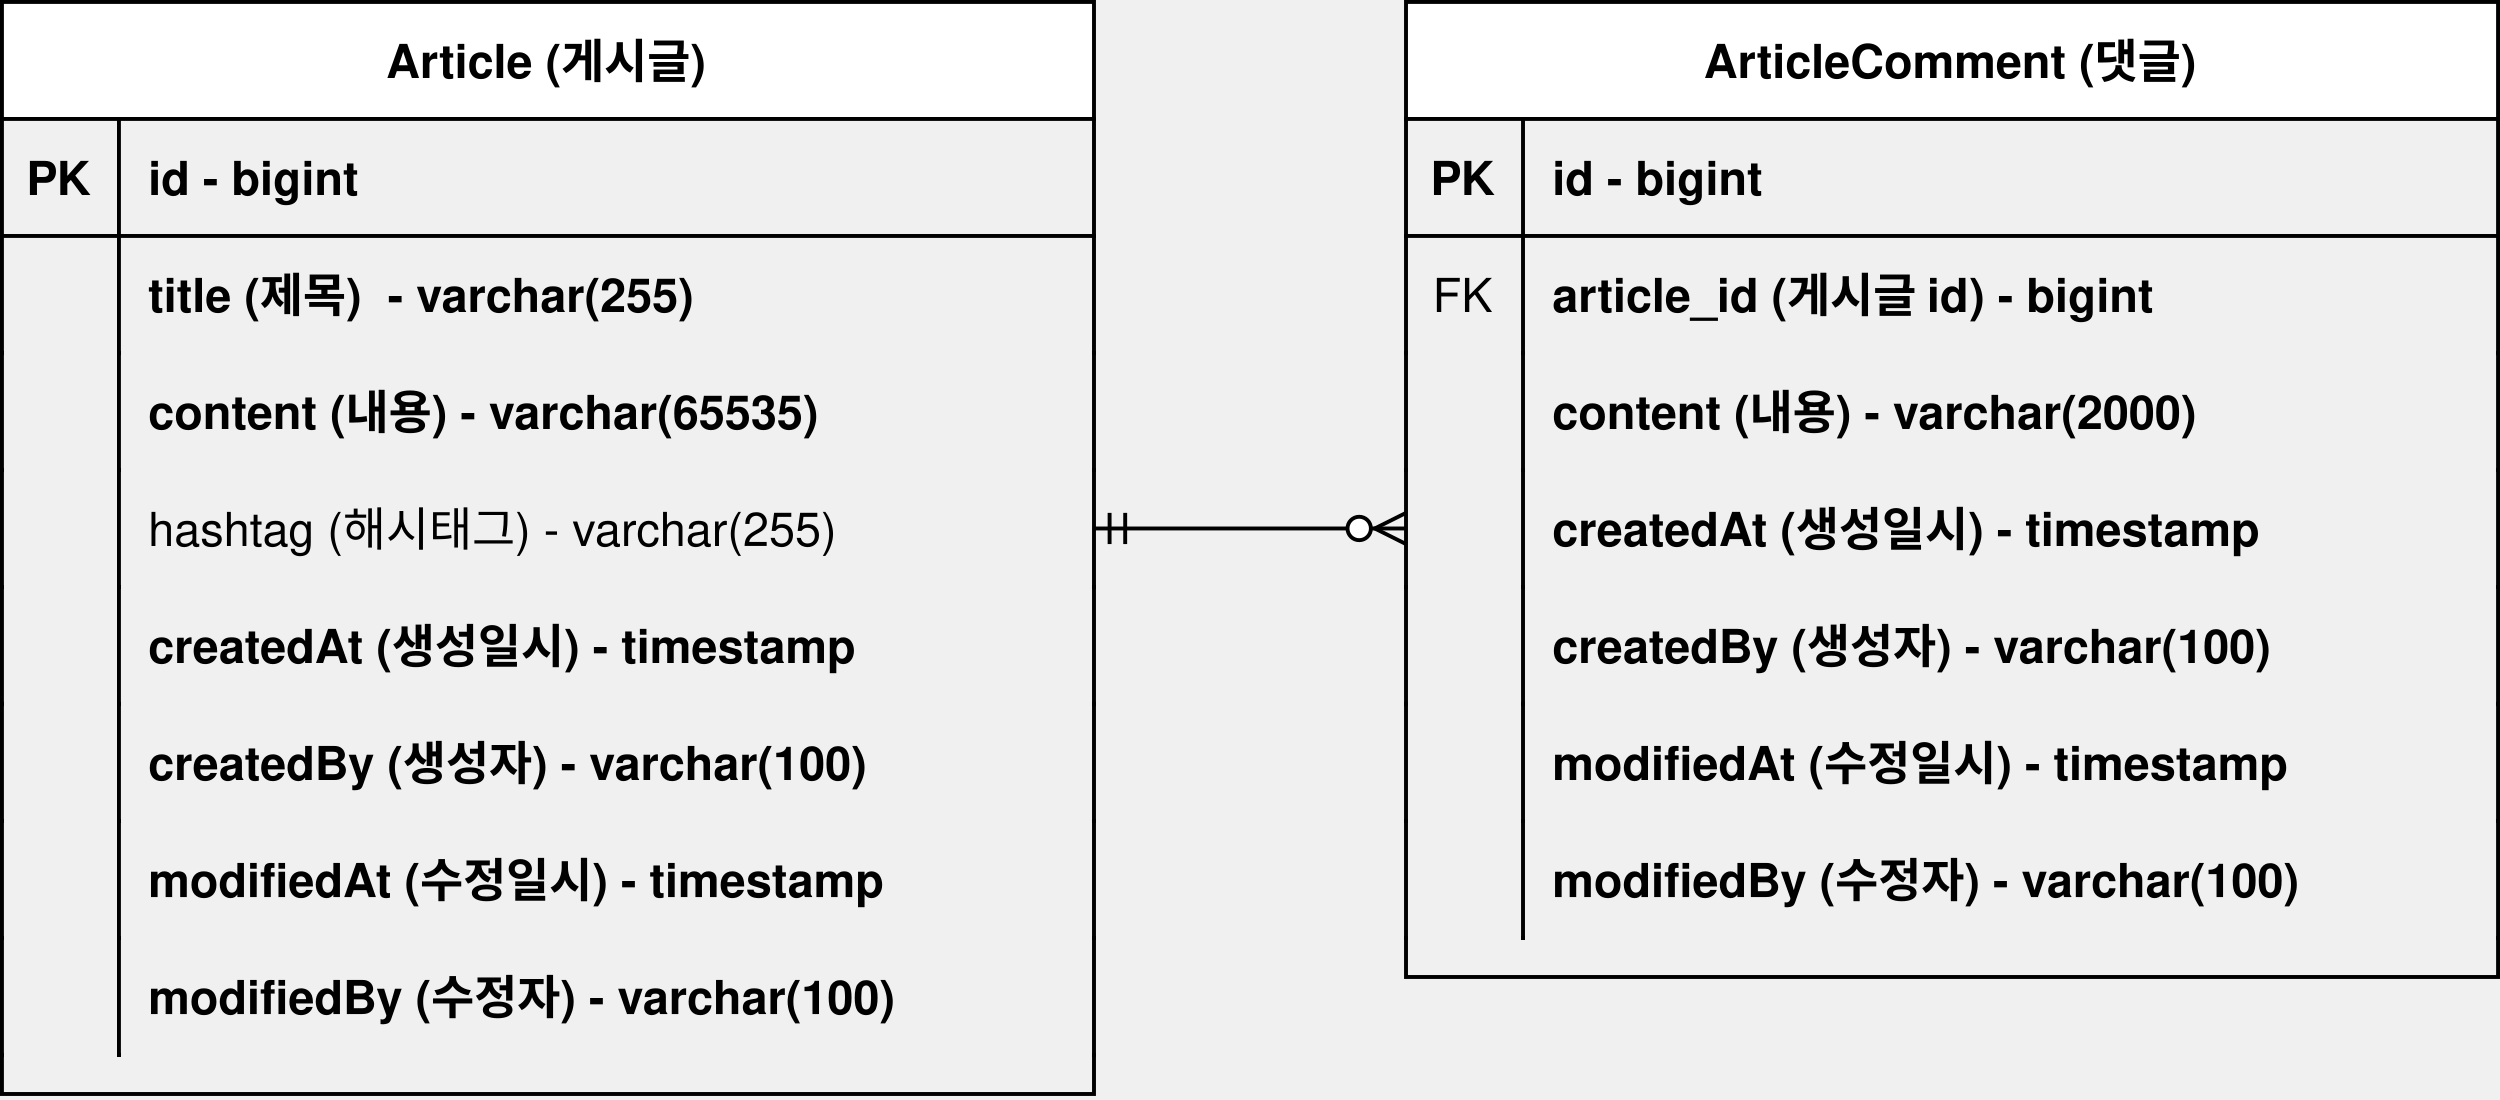
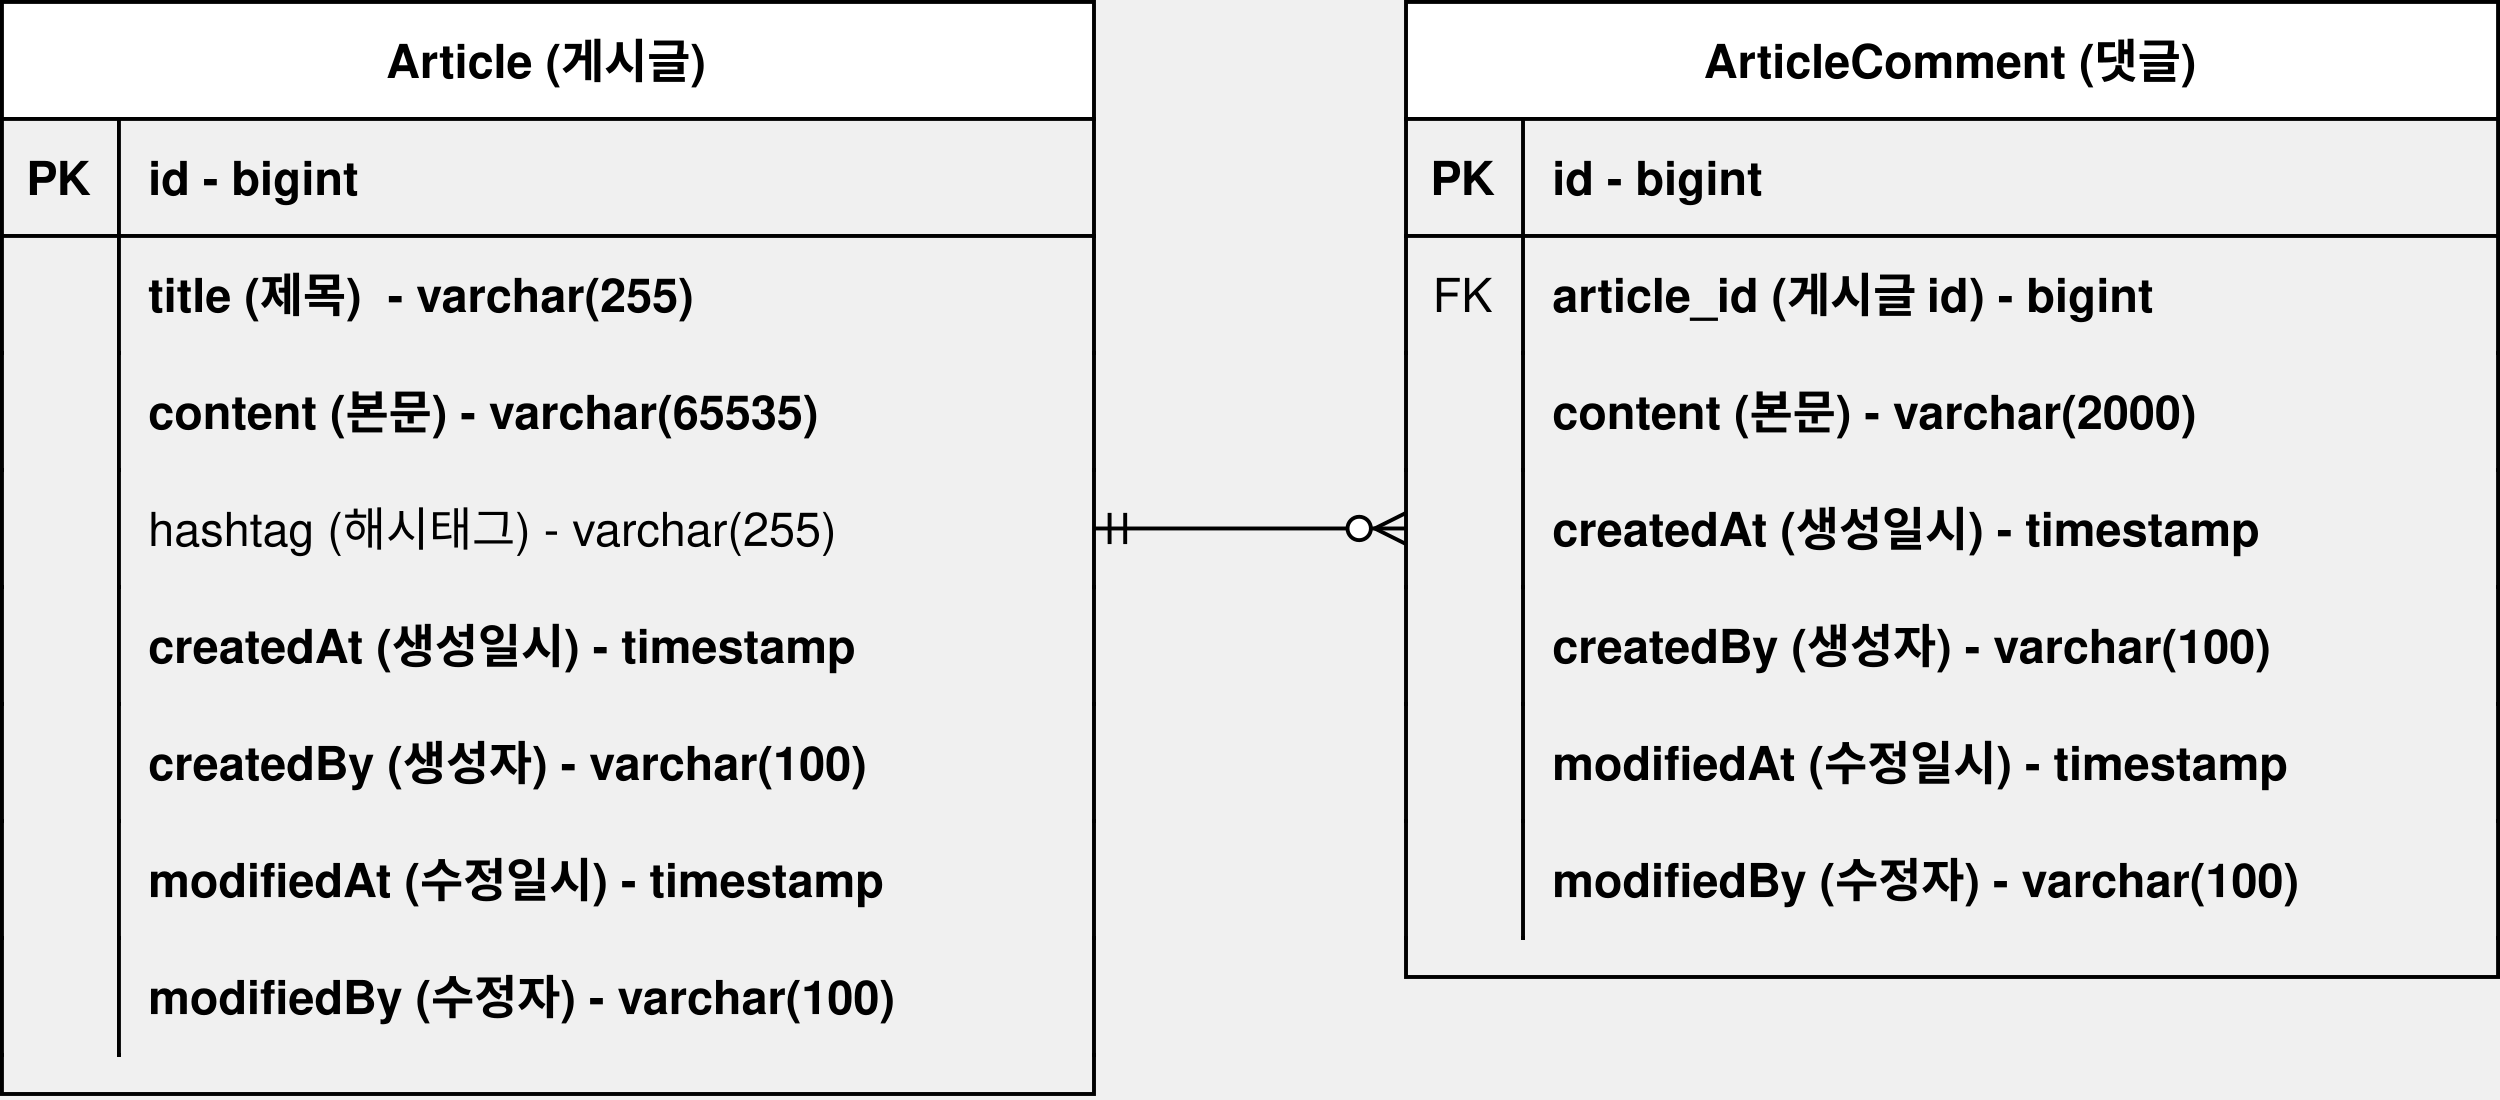
- <svg xmlns="http://www.w3.org/2000/svg" version="1.1" width="641px" height="282px" viewBox="-0.5 -0.5 641 282" content="&lt;mxfile host=&quot;app.diagrams.net&quot; modified=&quot;2022-08-29T03:06:16.936Z&quot; agent=&quot;5.0 (Windows NT 10.0; Win64; x64) AppleWebKit/537.36 (KHTML, like Gecko) Chrome/104.0.511.87 Whale/3.16.138.22 Safari/537.36&quot; etag=&quot;K2rjgPrL0xPjPqGB2Rtu&quot; version=&quot;20.2.7&quot; type=&quot;github&quot;&gt;&lt;diagram id=&quot;1NnmVfO09tWCHYgo4FD_&quot; name=&quot;페이지-1&quot;&gt;7Z1dc9o4FIZ/jWbai3b8gRxziQ3dnW6620k6s92rHQUL0Na2WKE0kF9fyZYwIExwA3GKPJNOrWNZWDqv/fgcSwD8OFv+xtB89okmOAWekyyBPwSe57rBlfhPWlalJYCwNEwZSVSlynBLHrEyOsp6TxK82KrIKU05mW8bxzTP8Zhv2RBj9GG72oSm2586R1NsGG7HKDWtf5OEz0pr6F1V9t8xmc74usP9ck+GdGXVk8UMJfRhw+SPgB8zSnm5lS1jnMrB0+NSHvehZu/6xBjO+TEHfPSSD//Bx/s/V87HbzffhtH/V5N3qpXvKL1XHR4wTsai957zBowGIPJAGINRDMII9OPCEoLQeav6xFd6oET35nKToztpihYcMa786TvCIDzEEckxEwa3KKcpmi9IUb20zEiaXKMVvee6IV2KJmSJk5vSnbKu8Oy1aEwWZeMT0fitOhm5G6VkmovtsRgc+YkRwwtxLtdowVUN1XHMOF7Wjqi79pMQOKYZ5mwlqqgDesqzq+3iQ6UTL1S22YZG1kaktDldt1y5T2woDzbwpmd487CbbqQeoxll5FE6J1WDuem6ovxAshTlQugo2TFFtLiwCxeQNI1pSqV/c5pjw8WyUsLo/AtiU8yVYU5JzotxgJH4EyMTO+8hgOJcY1F2q7L4k9UZj2m+4ExISbaBhUcfsPRqxOlcNZriiW6fqXGX23eUc5o18X/9NWOKQqnAP1IF/rlE4Bsi+PxHrQxEZzlB6Y24daJ8mpZOK+6kqHLaHs/uHev1+O4O/O7VScWwT9LiZjgjSYLzZ/nD2++PDQf4DcdfNVaNSuPWUCpuOzni4gK5z5OF4dT1ef68n3uGn0V1z3kn/t2Rqbw62nW6vgWXdaPFHI1JPr0ujwx2VAFfShXL+qsUnlQlRzX3AjKBHROOYoJzRiYEbTMhOF4EL3NzwAnR7Z0eCNBOIFwZTuaE6yf5GAyc4gE+AoMBGPTfgtiTphIY3xEbzxB740FY/2T/SrCxTyvbDxinFo51zAg7ZrTOjH7bzOhbxYzQTmboNNuGl2WeRo5VgY0IhB6IepIf/RIb28AIIPStRkaNbqxDhmtmEjtmvDQzXK9taLgNUpAXQA23xh8Xjw0zyThDixlH0xIbQ9CHChvqvcEQhL5+gXAFonAXJL9q5HF67ViHDs8MXDt0vDg6YNvo8BpEnReAjlL19qHDM+PKMcPiI5MB16kqiYphsdED4lqSwccQRNVraA0PTjJxDaFs/iuS40QBSJ2OrMOI/sgOI21iJGwbI36DQPQCMOI7+/1x6RjxzUBTYSRaHcDICPSd3dDDdQ5MZ7p8gNQpyD6AmEFtB5CXBsh64md7ADEn1lw0QHxLAWJOjMloQiZkKxAJQT/UL89hF4j8jJDs40iD2TYdR87FkWNnY5+PIw3SmpfAkcBSjphpS82RjUjE5EgZiRSTsLpg5EkVWQcRffsyV+bENMs252cILfndupztdTk/uTAHnosFvW52xHGPBM9bmdOrSWW8lqU5PTNpdeFrc3qWTpDombmkbnXOEbqwj/MNsk1Wk+F5weITZGh9gU7PzEZ9aJsMZw0XS91bCAYzOYTK5/p/C0AcWnRftK1Tjr8GRc4YKtYpyDqEBF2+8RUgpPX1OoFd+cbA0nxjYOYbG63Y8Ry7M4x1urEOG7Cb7vAKsNH+kh1o13wHaOl8B2hGmN286+d8V0A33UENRBd+vAaOtL5+B9oVf0BL4w+4J/7oJl6fUkH2EaTBV410BDkbQVpfuqPfwthCkL6dBAnMyTDdzOtngaRGSNaBJPA6kLQPkvaX8AQNUpsXAJJS9haCxMxcdlOvT64i+yhyRDiCkynWYy6GlfDVDU4RJzQfVXtKz5QYcT0JGp6l6g6A82Qgf55CFEc3j5jRL/QTylcaPtW+DOXJX4WUmOwx1gDCS8K/6sbE9j/S/h6q0nC5UW2oCSXOlK2+bhY2jpLF6rCipI8ruy/7XCspZVrQezbGBwb3iG/Mcp09OlgbWTHO37fP5IDYPtNimsxaxhpEek7wrsDKHqijKnEZDe1OMnev4HZDvKC80dDTKhXF6ldByurVb6v4ox8=&lt;/diagram&gt;&lt;/mxfile&gt;" resource="https://app.diagrams.net/#Hdhlee1128%2Ffirst-project-board%2Fmain%2Fdocuments%2Fproject-board-erd.svg">
+ <svg xmlns="http://www.w3.org/2000/svg" version="1.1" width="641px" height="282px" viewBox="-0.5 -0.5 641 282" content="&lt;mxfile host=&quot;app.diagrams.net&quot; modified=&quot;2022-08-29T03:17:37.291Z&quot; agent=&quot;5.0 (Windows NT 10.0; Win64; x64) AppleWebKit/537.36 (KHTML, like Gecko) Chrome/104.0.511.87 Whale/3.16.138.22 Safari/537.36&quot; etag=&quot;mihQipwv_thFIp4Rra_p&quot; version=&quot;20.2.7&quot; type=&quot;github&quot;&gt;&lt;diagram id=&quot;1NnmVfO09tWCHYgo4FD_&quot; name=&quot;페이지-1&quot;&gt;7Z1dc9o4FIZ/jWfai3b8gYy5xIbsTjfd7SSd2e7VjoIFaGtbrFASyK+vZEsYECY4AZwgz6RT61gWls5rPz7HElhelC5+o3A2/UpilFiuHS8sb2C5ruP4Xf6fsCwLiw9AYZhQHMtKpeEWPyFptKX1HsdovlGREZIwPNs0jkiWoRHbsEFKyeNmtTFJNj91BidIM9yOYKJb/8YxmxbWwO2W9t8RnkzZqsO9Yk8KVWXZk/kUxuRxzeQNLS+ihLBiK11EKBGDp8alOO6qYu/qxCjK2CEHfHHjq//A0/2fS/vLz5ufg/D/7viTbOUBJveyw33K8Ij33rU/WMO+FbpWEFnDyApCqxfllsAK7I+yT2ypBop3byY2GbwTpnDOIGXSn57NDdxDDOIMUW5w8nKSwNkc59ULyxQn8TVcknumGlKlcIwXKL4p3Cnqcs9e88ZEUTQ+5o3fypMRu2GCJxnfHvHBEZ8YUjTn53IN50zWkB1HlKFF5Yg6Kz9xgSOSIkaXvIo8oCM9u9wsPpY6cQNpm65pZGWEUpuTVcul+/iG9GANb7qaN/e76UboMZwSip+EcxI5mOuuy8uPOE1gxoUO4y1TSPILO3cBTpKIJET4NyMZ0lwsKsWUzL5DOkFMGmYEZywfBxDyPz4ykf0ZWICfa8TLTlnmf6I6ZRHJ5oxyKYk2EPfoIxJeDRmZyUYTNFbtUznuYvuOMEbSOv6vvmZ0UUgVeAeqwDuVCDxNBN/+qJQB7yzDMLnht06YTZLCafmdFJZO2+HZnWO9Gt/tgd++Ogkf9nGS3wynOI5R9ip/uLv9seYAr+b4y8bKUandGkz4bSeDjF8g91k815y6Os+X+7mj+ZlXd+1P/N8dnoiro1mnq1twUTecz+AIZ5Pr4kh/SxXgXKpYVF+l4KgqOai5M8gEtEw4iAn2CZngN80E/3ARnOfmgGKs2js+EICZQOhqTmaYqSf5yOrb+QN8aPX7Vr/30YpcYSqA8QDpaArpBxeA6if7N4KNXVrZfMA4tnCMY0bQMqNxZvSaZkbPKGYEZjJDpdnWvCzyNGKscmyEVuiJjI/ARsQ3Pm4BwwfAMxoZFboxDhmOnklsmXFuZjhu09BwaqQgL4AaToU/Lh4bepJxCudTBicFNgZWD1hhZ+29wcAKPPUCobsDJO818ji+doxDh6sHri06zo4O0DQ63BpR5wWgo1C9eehw9bhyRBH/yLjPVKpKoGKQb3Qsfi3xDV4My9fQCh4Mp/wagunsPZLjSAFIlY6Mw4j6yBYjTWIkaBojXo1A9AIw4tm7/XHpGPH0QFNiJFzuwcjQ6tnboYdj75nOdPkAqVKQeQDRg9oWIOcGyGriZ3MA0SfWXDRAPEMBok+MSUmMx3gjEAmsXqBenoM2EHmJkMzjSI3ZNi1HTsWRQ2djn44jNdKal8AR31CO6GlLxZG1SETnSBGJ5JOw2mDkWRUZBxF1+9JX5kQkTdfmZwRcS167LmdzXc4LF+aAU7Gg086OOOyR4HUrczoVqYy3sjSnoyetLnxtTsfQCRIdPZfUrs45QBfmcb5GtsloMrwuWHyGDI0v0Ono2airpslw0nCx0L2BYNCTQ7B4rv83B8S+Rfd52yrl+D4ocsJQsUpBxiHEb/ONbwAhja/X8c3KN/qG5ht9Pd9Ya8WOa5udYazSjXHYAO10hzeAjeaX7ACz5jsAQ+c7AD3CbOddv+a7AtrpDnIg2vDjLXCk8fU7wKz4Axgaf4Ad8Uc78fqYCjKPIDW+aqQlyMkI0vjSHfUWxhSC9MwkiK9PhmlnXr8KJBVCMg4kvtuCpHmQNL+Ex6+R2rwAkBSyNxAkeuaynXp9dBWZR5EDwhEUT5Aacz6smC1vUAIZJtmw3FN4psCI4wrQsDSRdwCUxX3x8xS8OLx5QpR8J19htlTwKfelMIv/yqVERY+RAhBaYPZDNca3/xH2z0CWBou1agNFKH6mdPljvbB2lCiWh+UldVzRfdHnSklJ05zc0xHaM7gHfGOWY+/QwcpI83F+2DyTPWL7RvJpMisZKxCpOcHbAit6II8qxaU1tD3J3OmCzYZYTnmtoedVyovlr4IU1cvfVvGGvwA=&lt;/diagram&gt;&lt;/mxfile&gt;" resource="https://app.diagrams.net/#Hdhlee1128%2Ffirst-project-board%2Fmain%2Fdocuments%2Fproject-board-erd.svg">
  <defs>
    <clipPath id="mx-clip-0-30-30-30-0">
      <rect x="0" y="30" width="30" height="30" />
    </clipPath>
    <clipPath id="mx-clip-36-30-244-30-0">
      <rect x="36" y="30" width="244" height="30" />
    </clipPath>
    <clipPath id="mx-clip-36-60-244-30-0">
      <rect x="36" y="60" width="244" height="30" />
    </clipPath>
    <clipPath id="mx-clip-36-90-244-30-0">
      <rect x="36" y="90" width="244" height="30" />
    </clipPath>
    <clipPath id="mx-clip-36-120-244-30-0">
      <rect x="36" y="120" width="244" height="30" />
    </clipPath>
    <clipPath id="mx-clip-36-150-244-30-0">
      <rect x="36" y="150" width="244" height="30" />
    </clipPath>
    <clipPath id="mx-clip-36-180-244-30-0">
      <rect x="36" y="180" width="244" height="30" />
    </clipPath>
    <clipPath id="mx-clip-36-210-244-30-0">
      <rect x="36" y="210" width="244" height="30" />
    </clipPath>
    <clipPath id="mx-clip-36-240-244-30-0">
      <rect x="36" y="240" width="244" height="30" />
    </clipPath>
    <clipPath id="mx-clip-360-30-30-30-0">
      <rect x="360" y="30" width="30" height="30" />
    </clipPath>
    <clipPath id="mx-clip-396-30-244-30-0">
      <rect x="396" y="30" width="244" height="30" />
    </clipPath>
    <clipPath id="mx-clip-360-60-30-30-0">
      <rect x="360" y="60" width="30" height="30" />
    </clipPath>
    <clipPath id="mx-clip-396-60-244-30-0">
      <rect x="396" y="60" width="244" height="30" />
    </clipPath>
    <clipPath id="mx-clip-396-90-244-30-0">
      <rect x="396" y="90" width="244" height="30" />
    </clipPath>
    <clipPath id="mx-clip-396-120-244-30-0">
      <rect x="396" y="120" width="244" height="30" />
    </clipPath>
    <clipPath id="mx-clip-396-150-244-30-0">
      <rect x="396" y="150" width="244" height="30" />
    </clipPath>
    <clipPath id="mx-clip-396-180-244-30-0">
      <rect x="396" y="180" width="244" height="30" />
    </clipPath>
    <clipPath id="mx-clip-396-210-244-30-0">
      <rect x="396" y="210" width="244" height="30" />
    </clipPath>
  </defs>
  <g>
    <path d="M 0 30 L 0 0 L 280 0 L 280 30" fill="rgb(255, 255, 255)" stroke="rgb(0, 0, 0)" stroke-miterlimit="10" pointer-events="all" />
    <path d="M 0 30 L 0 280 L 280 280 L 280 30" fill="none" stroke="rgb(0, 0, 0)" stroke-miterlimit="10" pointer-events="none" />
    <path d="M 0 30 L 280 30" fill="none" stroke="rgb(0, 0, 0)" stroke-miterlimit="10" pointer-events="none" />
    <path d="M 30 30 L 30 60 L 30 90 L 30 120 L 30 150 L 30 180 L 30 210 L 30 240 L 30 270" fill="none" stroke="rgb(0, 0, 0)" stroke-miterlimit="10" pointer-events="none" />
    <g fill="rgb(0, 0, 0)" font-family="Helvetica" font-weight="bold" pointer-events="none" text-anchor="middle" font-size="12px">
      <text x="139.5" y="19.5">Article (게시글)</text>
    </g>
    <path d="M 0 30 M 280 30 M 280 60 L 0 60" fill="none" stroke="rgb(0, 0, 0)" stroke-linecap="square" stroke-miterlimit="10" pointer-events="none" />
    <path d="M 0 30 M 30 30 M 30 60 M 0 60" fill="none" stroke="rgb(0, 0, 0)" stroke-linecap="square" stroke-miterlimit="10" pointer-events="none" />
    <g fill="rgb(0, 0, 0)" font-family="Helvetica" font-weight="bold" pointer-events="none" clip-path="url(#mx-clip-0-30-30-30-0)" text-anchor="middle" font-size="12px">
      <text x="14.5" y="49.5">PK</text>
    </g>
    <path d="M 30 30 M 280 30 M 280 60 M 30 60" fill="none" stroke="rgb(0, 0, 0)" stroke-linecap="square" stroke-miterlimit="10" pointer-events="none" />
    <g fill="rgb(0, 0, 0)" font-family="Helvetica" font-weight="bold" text-decoration="underline" pointer-events="none" clip-path="url(#mx-clip-36-30-244-30-0)" font-size="12px">
      <text x="37.5" y="49.5">id - bigint</text>
    </g>
    <path d="M 0 60 M 30 60 M 30 90 M 0 90" fill="none" stroke="rgb(0, 0, 0)" stroke-linecap="square" stroke-miterlimit="10" pointer-events="none" />
    <path d="M 30 60 M 280 60 M 280 90 M 30 90" fill="none" stroke="rgb(0, 0, 0)" stroke-linecap="square" stroke-miterlimit="10" pointer-events="none" />
    <g fill="rgb(0, 0, 0)" font-family="Helvetica" font-weight="bold" pointer-events="none" clip-path="url(#mx-clip-36-60-244-30-0)" font-size="12px">
      <text x="37.5" y="79.5">title (제목)  - varchar(255)</text>
    </g>
    <path d="M 0 90 M 30 90 M 30 120 M 0 120" fill="none" stroke="rgb(0, 0, 0)" stroke-linecap="square" stroke-miterlimit="10" pointer-events="none" />
    <path d="M 30 90 M 280 90 M 280 120 M 30 120" fill="none" stroke="rgb(0, 0, 0)" stroke-linecap="square" stroke-miterlimit="10" pointer-events="none" />
    <g fill="rgb(0, 0, 0)" font-family="Helvetica" font-weight="bold" pointer-events="none" clip-path="url(#mx-clip-36-90-244-30-0)" font-size="12px">
-       <text x="37.5" y="109.5">content (내용) - varchar(65535)</text>
+       <text x="37.5" y="109.5">content (본문) - varchar(65535)</text>
    </g>
    <path d="M 0 120 M 30 120 M 30 150 M 0 150" fill="none" stroke="rgb(0, 0, 0)" stroke-linecap="square" stroke-miterlimit="10" pointer-events="none" />
    <path d="M 30 120 M 280 120 M 280 150 M 30 150" fill="none" stroke="rgb(0, 0, 0)" stroke-linecap="square" stroke-miterlimit="10" pointer-events="none" />
    <g fill="rgb(0, 0, 0)" font-family="Helvetica" pointer-events="none" clip-path="url(#mx-clip-36-120-244-30-0)" font-size="12px">
      <text x="37.5" y="139.5">hashtag (해시태그) - varchar(255)</text>
    </g>
    <path d="M 0 150 M 30 150 M 30 180 M 0 180" fill="none" stroke="rgb(0, 0, 0)" stroke-linecap="square" stroke-miterlimit="10" pointer-events="none" />
    <path d="M 30 150 M 280 150 M 280 180 M 30 180" fill="none" stroke="rgb(0, 0, 0)" stroke-linecap="square" stroke-miterlimit="10" pointer-events="none" />
    <g fill="rgb(0, 0, 0)" font-family="Helvetica" font-weight="bold" pointer-events="none" clip-path="url(#mx-clip-36-150-244-30-0)" font-size="12px">
      <text x="37.5" y="169.5">createdAt (생성일시) - timestamp</text>
    </g>
    <path d="M 0 180 M 30 180 M 30 210 M 0 210" fill="none" stroke="rgb(0, 0, 0)" stroke-linecap="square" stroke-miterlimit="10" pointer-events="none" />
    <path d="M 30 180 M 280 180 M 280 210 M 30 210" fill="none" stroke="rgb(0, 0, 0)" stroke-linecap="square" stroke-miterlimit="10" pointer-events="none" />
    <g fill="rgb(0, 0, 0)" font-family="Helvetica" font-weight="bold" pointer-events="none" clip-path="url(#mx-clip-36-180-244-30-0)" font-size="12px">
      <text x="37.5" y="199.5">createdBy (생성자) - varchar(100)</text>
    </g>
    <path d="M 0 210 M 30 210 M 30 240 M 0 240" fill="none" stroke="rgb(0, 0, 0)" stroke-linecap="square" stroke-miterlimit="10" pointer-events="none" />
    <path d="M 30 210 M 280 210 M 280 240 M 30 240" fill="none" stroke="rgb(0, 0, 0)" stroke-linecap="square" stroke-miterlimit="10" pointer-events="none" />
    <g fill="rgb(0, 0, 0)" font-family="Helvetica" font-weight="bold" pointer-events="none" clip-path="url(#mx-clip-36-210-244-30-0)" font-size="12px">
      <text x="37.5" y="229.5">modifiedAt (수정일시) - timestamp</text>
    </g>
    <path d="M 0 240 M 30 240 M 30 270 M 0 270" fill="none" stroke="rgb(0, 0, 0)" stroke-linecap="square" stroke-miterlimit="10" pointer-events="none" />
    <path d="M 30 240 M 280 240 M 280 270 M 30 270" fill="none" stroke="rgb(0, 0, 0)" stroke-linecap="square" stroke-miterlimit="10" pointer-events="none" />
    <g fill="rgb(0, 0, 0)" font-family="Helvetica" font-weight="bold" pointer-events="none" clip-path="url(#mx-clip-36-240-244-30-0)" font-size="12px">
      <text x="37.5" y="259.5">modifiedBy (수정자) - varchar(100)</text>
    </g>
    <path d="M 360 30 L 360 0 L 640 0 L 640 30" fill="rgb(255, 255, 255)" stroke="rgb(0, 0, 0)" stroke-miterlimit="10" pointer-events="none" />
    <path d="M 360 30 L 360 250 L 640 250 L 640 30" fill="none" stroke="rgb(0, 0, 0)" stroke-miterlimit="10" pointer-events="none" />
    <path d="M 360 30 L 640 30" fill="none" stroke="rgb(0, 0, 0)" stroke-miterlimit="10" pointer-events="none" />
    <path d="M 390 30 L 390 60 L 390 90 L 390 120 L 390 150 L 390 180 L 390 210 L 390 240" fill="none" stroke="rgb(0, 0, 0)" stroke-miterlimit="10" pointer-events="none" />
    <g fill="rgb(0, 0, 0)" font-family="Helvetica" font-weight="bold" pointer-events="none" text-anchor="middle" font-size="12px">
      <text x="499.5" y="19.5">ArticleComment (댓글)</text>
    </g>
    <path d="M 360 30 M 640 30 M 640 60 L 360 60" fill="none" stroke="rgb(0, 0, 0)" stroke-linecap="square" stroke-miterlimit="10" pointer-events="none" />
    <path d="M 360 30 M 390 30 M 390 60 M 360 60" fill="none" stroke="rgb(0, 0, 0)" stroke-linecap="square" stroke-miterlimit="10" pointer-events="none" />
    <g fill="rgb(0, 0, 0)" font-family="Helvetica" font-weight="bold" pointer-events="none" clip-path="url(#mx-clip-360-30-30-30-0)" text-anchor="middle" font-size="12px">
      <text x="374.5" y="49.5">PK</text>
    </g>
    <path d="M 390 30 M 640 30 M 640 60 M 390 60" fill="none" stroke="rgb(0, 0, 0)" stroke-linecap="square" stroke-miterlimit="10" pointer-events="none" />
    <g fill="rgb(0, 0, 0)" font-family="Helvetica" font-weight="bold" text-decoration="underline" pointer-events="none" clip-path="url(#mx-clip-396-30-244-30-0)" font-size="12px">
      <text x="397.5" y="49.5">id - bigint</text>
    </g>
    <path d="M 360 60 M 390 60 M 390 90 M 360 90" fill="none" stroke="rgb(0, 0, 0)" stroke-linecap="square" stroke-miterlimit="10" pointer-events="none" />
    <g fill="rgb(0, 0, 0)" font-family="Helvetica" pointer-events="none" clip-path="url(#mx-clip-360-60-30-30-0)" text-anchor="middle" font-size="12px">
      <text x="374.5" y="79.5">FK</text>
    </g>
    <path d="M 390 60 M 640 60 M 640 90 M 390 90" fill="none" stroke="rgb(0, 0, 0)" stroke-linecap="square" stroke-miterlimit="10" pointer-events="none" />
    <g fill="rgb(0, 0, 0)" font-family="Helvetica" font-weight="bold" pointer-events="none" clip-path="url(#mx-clip-396-60-244-30-0)" font-size="12px">
      <text x="397.5" y="79.5">article_id (게시글 id) - bigint</text>
    </g>
    <path d="M 360 90 M 390 90 M 390 120 M 360 120" fill="none" stroke="rgb(0, 0, 0)" stroke-linecap="square" stroke-miterlimit="10" pointer-events="none" />
    <path d="M 390 90 M 640 90 M 640 120 M 390 120" fill="none" stroke="rgb(0, 0, 0)" stroke-linecap="square" stroke-miterlimit="10" pointer-events="none" />
    <g fill="rgb(0, 0, 0)" font-family="Helvetica" font-weight="bold" pointer-events="none" clip-path="url(#mx-clip-396-90-244-30-0)" font-size="12px">
-       <text x="397.5" y="109.5">content (내용) - varchar(2000)</text>
+       <text x="397.5" y="109.5">content (본문) - varchar(2000)</text>
    </g>
    <path d="M 360 120 M 390 120 M 390 150 M 360 150" fill="none" stroke="rgb(0, 0, 0)" stroke-linecap="square" stroke-miterlimit="10" pointer-events="none" />
    <path d="M 390 120 M 640 120 M 640 150 M 390 150" fill="none" stroke="rgb(0, 0, 0)" stroke-linecap="square" stroke-miterlimit="10" pointer-events="none" />
    <g fill="rgb(0, 0, 0)" font-family="Helvetica" font-weight="bold" pointer-events="none" clip-path="url(#mx-clip-396-120-244-30-0)" font-size="12px">
      <text x="397.5" y="139.5">createdAt (생성일시) - timestamp</text>
    </g>
    <path d="M 360 150 M 390 150 M 390 180 M 360 180" fill="none" stroke="rgb(0, 0, 0)" stroke-linecap="square" stroke-miterlimit="10" pointer-events="none" />
    <path d="M 390 150 M 640 150 M 640 180 M 390 180" fill="none" stroke="rgb(0, 0, 0)" stroke-linecap="square" stroke-miterlimit="10" pointer-events="none" />
    <g fill="rgb(0, 0, 0)" font-family="Helvetica" font-weight="bold" pointer-events="none" clip-path="url(#mx-clip-396-150-244-30-0)" font-size="12px">
      <text x="397.5" y="169.5">createdBy (생성자) - varchar(100)</text>
    </g>
    <path d="M 360 180 M 390 180 M 390 210 M 360 210" fill="none" stroke="rgb(0, 0, 0)" stroke-linecap="square" stroke-miterlimit="10" pointer-events="none" />
    <path d="M 390 180 M 640 180 M 640 210 M 390 210" fill="none" stroke="rgb(0, 0, 0)" stroke-linecap="square" stroke-miterlimit="10" pointer-events="none" />
    <g fill="rgb(0, 0, 0)" font-family="Helvetica" font-weight="bold" pointer-events="none" clip-path="url(#mx-clip-396-180-244-30-0)" font-size="12px">
      <text x="397.5" y="199.5">modifiedAt (수정일시) - timestamp</text>
    </g>
    <path d="M 360 210 M 390 210 M 390 240 M 360 240" fill="none" stroke="rgb(0, 0, 0)" stroke-linecap="square" stroke-miterlimit="10" pointer-events="none" />
    <path d="M 390 210 M 640 210 M 640 240 M 390 240" fill="none" stroke="rgb(0, 0, 0)" stroke-linecap="square" stroke-miterlimit="10" pointer-events="none" />
    <g fill="rgb(0, 0, 0)" font-family="Helvetica" font-weight="bold" pointer-events="none" clip-path="url(#mx-clip-396-210-244-30-0)" font-size="12px">
      <text x="397.5" y="229.5">modifiedBy (수정자) - varchar(100)</text>
    </g>
    <path d="M 280 135 L 310 135 L 330 135 L 360 135" fill="none" stroke="rgb(0, 0, 0)" stroke-miterlimit="10" pointer-events="none" />
    <path d="M 284 131 L 284 139 M 288 131 L 288 139" fill="none" stroke="rgb(0, 0, 0)" stroke-miterlimit="10" pointer-events="none" />
    <ellipse cx="348" cy="135" rx="3" ry="3" fill="#ffffff" stroke="rgb(0, 0, 0)" pointer-events="none" />
    <path d="M 360 131 L 352 135 L 360 139" fill="none" stroke="rgb(0, 0, 0)" stroke-miterlimit="10" pointer-events="none" />
  </g>
</svg>
